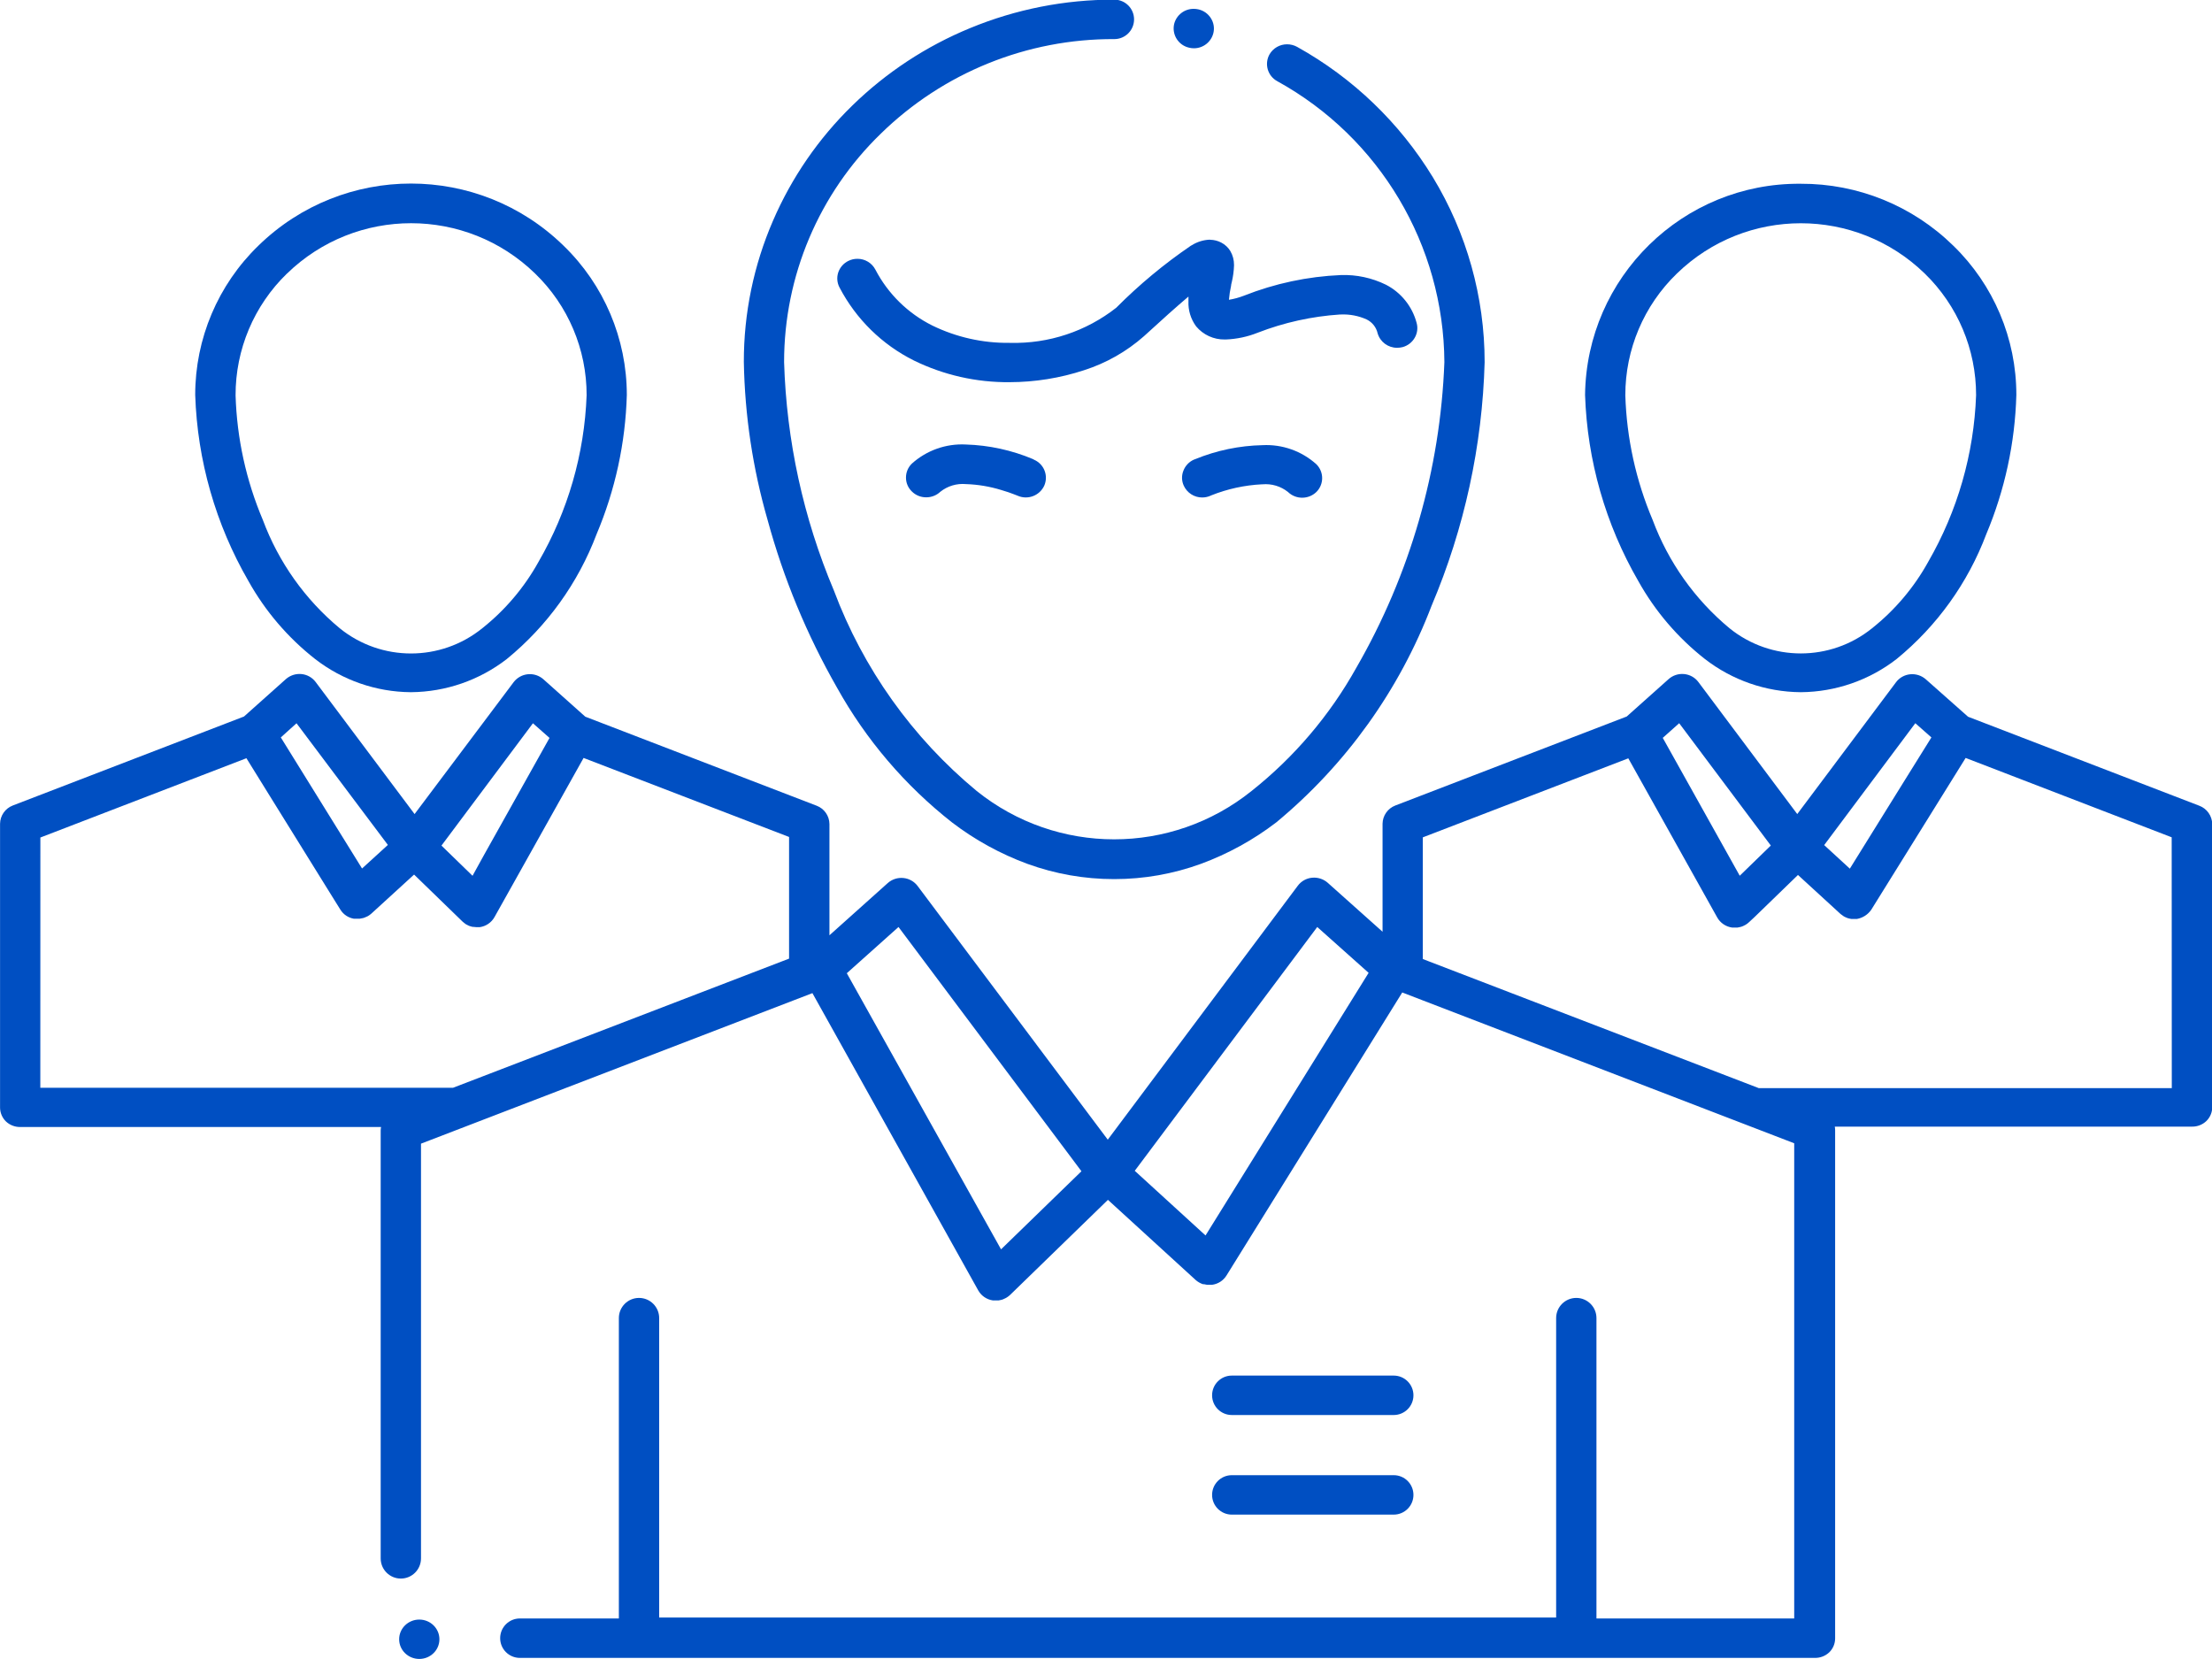
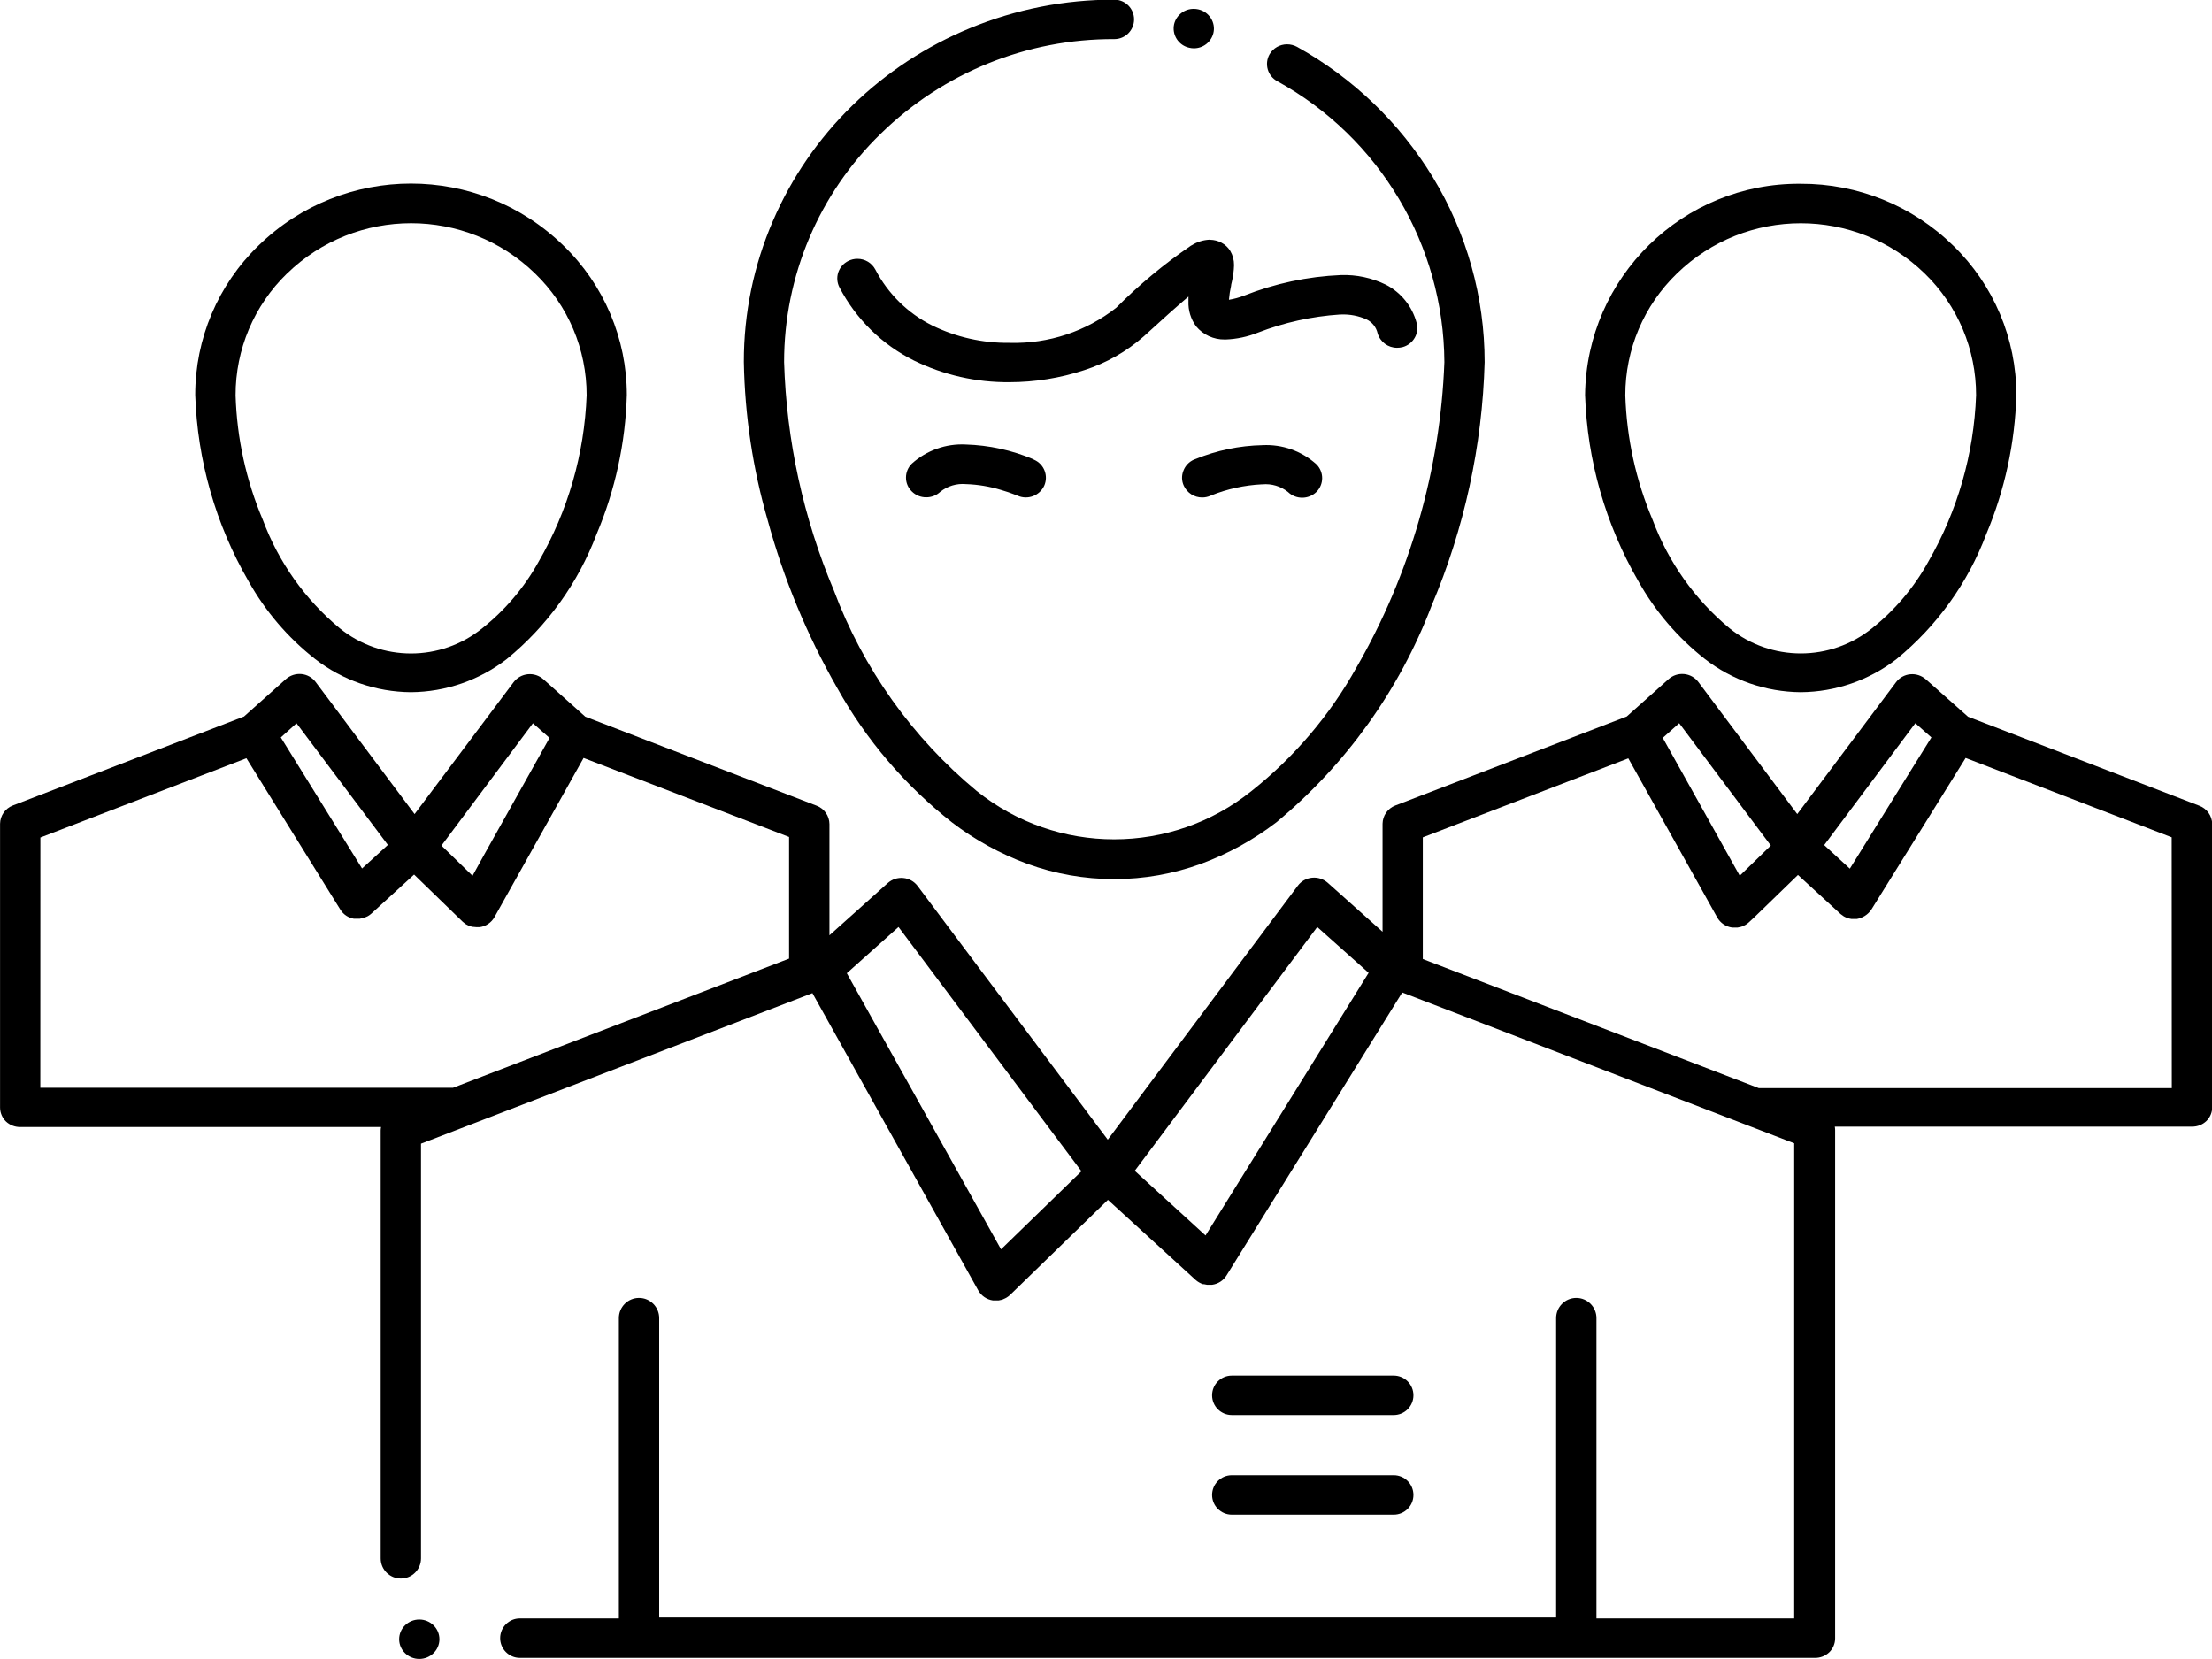
<svg xmlns="http://www.w3.org/2000/svg" id="prefix__picto-administration" width="40" height="30" viewBox="0 0 40 30">
  <defs>
-     <style>
-             .prefix__cls-1{fill:#004fc2}
-         </style>
-   </defs>
+     </defs>
  <path id="prefix__Tracé_457" d="M277.344 367.543h2.928a.356.356 0 1 0 0-.713h-2.928a.356.356 0 1 0 0 .713z" class="prefix__cls-1" data-name="Tracé 457" transform="translate(-255.069 -341.955)" />
  <path id="prefix__Tracé_458" d="M277.344 387.753h2.928a.356.356 0 1 0 0-.713h-2.928a.356.356 0 1 0 0 .713z" class="prefix__cls-1" data-name="Tracé 458" transform="translate(-255.069 -360.364)" />
  <ellipse id="prefix__Ellipse_27" cx=".364" cy=".356" class="prefix__cls-1" data-name="Ellipse 27" rx=".364" ry=".356" transform="translate(7.218 29.287)" />
  <path id="prefix__Tracé_459" d="M185.747 100.085a8.115 8.115 0 0 0 2.081 2.438 5.206 5.206 0 0 0 1.361.748 4.577 4.577 0 0 0 1.566.276h.008a4.576 4.576 0 0 0 1.565-.276 5.2 5.2 0 0 0 1.36-.748A9.478 9.478 0 0 0 196.5 98.6a12.138 12.138 0 0 0 .958-4.4 6.442 6.442 0 0 0-.937-3.346 6.665 6.665 0 0 0-2.455-2.357.377.377 0 0 0-.18-.046.366.366 0 0 0-.317.18.354.354 0 0 0 .137.486 5.84 5.84 0 0 1 3.024 5.082 11.961 11.961 0 0 1-1.593 5.527 7.52 7.52 0 0 1-1.892 2.226 3.969 3.969 0 0 1-4.974 0 8.637 8.637 0 0 1-2.581-3.625 11.514 11.514 0 0 1-.9-4.128 5.747 5.747 0 0 1 1.749-4.132 6 6 0 0 1 4.223-1.71.356.356 0 1 0 0-.713 6.794 6.794 0 0 0-2.608.514 6.7 6.7 0 0 0-2.13 1.4 6.509 6.509 0 0 0-1.435 2.084 6.391 6.391 0 0 0-.527 2.553 11.018 11.018 0 0 0 .43 2.859 12.981 12.981 0 0 0 1.255 3.031z" class="prefix__cls-1" data-name="Tracé 459" transform="translate(-170.611 -87.65)" />
  <path id="prefix__Tracé_460" d="M269.7 90.153a.354.354 0 0 0 .082.01.362.362 0 0 0 .354-.276.347.347 0 0 0-.046-.269.359.359 0 0 0-.227-.159.368.368 0 0 0-.083-.009.362.362 0 0 0-.354.275.357.357 0 0 0 .274.428z" class="prefix__cls-1" data-name="Tracé 460" transform="translate(-248.194 -89.29)" />
  <path id="prefix__Tracé_461" d="M76.15 226.849l-4.181-1.609-.764-.677a.374.374 0 0 0-.282-.091.364.364 0 0 0-.257.144L68.88 227l-1.788-2.388a.364.364 0 0 0-.258-.144.369.369 0 0 0-.281.092l-.757.676-4.184 1.609a.359.359 0 0 0-.231.331v1.952l-.992-.886a.373.373 0 0 0-.282-.091.364.364 0 0 0-.258.144l-3.437 4.593-3.439-4.588a.365.365 0 0 0-.258-.144.37.37 0 0 0-.282.092l-1.054.944v-2.012a.358.358 0 0 0-.231-.331l-4.184-1.61-.757-.676a.369.369 0 0 0-.539.052L43.877 227l-1.789-2.388a.364.364 0 0 0-.257-.144.373.373 0 0 0-.282.092l-.757.676-4.181 1.609a.359.359 0 0 0-.23.331v5.131a.354.354 0 0 0 .107.252.371.371 0 0 0 .258.1h6.525a.341.341 0 0 0-.007.063v7.738a.364.364 0 0 0 .729 0v-7.5l7.078-2.722 3 5.378a.364.364 0 0 0 .265.179.34.34 0 0 0 .053 0h.048a.375.375 0 0 0 .049-.01l.027-.008a.374.374 0 0 0 .048-.022l.022-.012a.365.365 0 0 0 .062-.047l1.77-1.72 1.587 1.45a.365.365 0 0 0 .06.043l.015.008a.366.366 0 0 0 .055.024h.018a.372.372 0 0 0 .057.011h.041a.459.459 0 0 0 .05 0 .362.362 0 0 0 .261-.168l3.178-5.118.366.141 6.722 2.586v8.593h-3.576v-5.432a.364.364 0 0 0-.729 0v5.415H48.3v-5.415a.364.364 0 0 0-.729 0v5.432h-1.79a.356.356 0 1 0 0 .713H69.2a.369.369 0 0 0 .258-.1.351.351 0 0 0 .107-.252v-9.192a.339.339 0 0 0-.006-.063h6.46a.367.367 0 0 0 .258-.1.349.349 0 0 0 .107-.252v-5.12a.36.36 0 0 0-.234-.331zm-5.135-1.492l.291.257-.475.763-1 1.61-.464-.426zm-4.27 0l1.657 2.212-.562.546-1.392-2.493zm-6.545 3.685l.929.829-2.949 4.749-1.28-1.169zm-7.572 0l3.308 4.417-.344.334-1.11 1.078-2.789-4.993zm-6.611-3.684l.3.265-1.192 2.13-.2.363-.562-.546zm-4.275 0l1.652 2.2-.467.426-1.04-1.678-.429-.692zm-4.632 2.066l3.726-1.434.425.686 1.158 1.866.116.186a.354.354 0 0 0 .111.113.366.366 0 0 0 .131.051h.109a.37.37 0 0 0 .057-.011l.019-.005a.373.373 0 0 0 .052-.022l.019-.009a.376.376 0 0 0 .061-.044l.774-.707.879.853a.355.355 0 0 0 .045.036l.016.011a.369.369 0 0 0 .047.024l.021.008a.382.382 0 0 0 .049.014h.016a.37.37 0 0 0 .054.005h.06a.364.364 0 0 0 .267-.182l.383-.684 1.228-2.194 3.716 1.429v2.2l-6.076 2.335h-7.464zm38.543 4.532h-7.468l-5.986-2.3-.09-.035v-2.2l3.716-1.429 1.326 2.373.282.505a.365.365 0 0 0 .268.182.338.338 0 0 0 .052 0h.048a.36.36 0 0 0 .053-.011l.021-.006a.365.365 0 0 0 .059-.027l.012-.006a.358.358 0 0 0 .064-.049l.1-.093.783-.759.771.707a.384.384 0 0 0 .032.023l.026.019c.009.006.02.01.03.015a.354.354 0 0 0 .038.016l.034.009.037.007h.096a.4.4 0 0 0 .262-.168l1.706-2.744 3.726 1.435z" class="prefix__cls-1" data-name="Tracé 461" transform="translate(-36.38 -212.279)" />
  <path id="prefix__Tracé_462" d="M353.306 133.544a2.863 2.863 0 0 0 1.729.6h.007a2.862 2.862 0 0 0 1.731-.6 5.358 5.358 0 0 0 1.621-2.257 7 7 0 0 0 .544-2.518 3.757 3.757 0 0 0-1.141-2.7 3.914 3.914 0 0 0-2.758-1.119 3.865 3.865 0 0 0-3.9 3.819 7.2 7.2 0 0 0 .963 3.366 4.711 4.711 0 0 0 1.204 1.409zm-.507-6.97a3.216 3.216 0 0 1 4.483 0 3.059 3.059 0 0 1 .928 2.2 6.493 6.493 0 0 1-.866 3.013 4.019 4.019 0 0 1-1.014 1.2 2.052 2.052 0 0 1-2.58 0 4.658 4.658 0 0 1-1.389-1.958 6.272 6.272 0 0 1-.494-2.252 3.055 3.055 0 0 1 .933-2.204z" class="prefix__cls-1" data-name="Tracé 462" transform="translate(-322.476 -121.627)" />
  <path id="prefix__Tracé_463" d="M77.336 133.544a2.859 2.859 0 0 0 1.729.6h.007a2.868 2.868 0 0 0 1.731-.6 5.368 5.368 0 0 0 1.623-2.257 6.974 6.974 0 0 0 .547-2.518 3.757 3.757 0 0 0-1.145-2.7 3.95 3.95 0 0 0-5.517 0 3.755 3.755 0 0 0-1.143 2.7 7.192 7.192 0 0 0 .963 3.366 4.712 4.712 0 0 0 1.205 1.409zm-.508-6.97a3.219 3.219 0 0 1 4.487 0 3.052 3.052 0 0 1 .931 2.2 6.486 6.486 0 0 1-.87 3.013 4.025 4.025 0 0 1-1.016 1.2 2.049 2.049 0 0 1-2.58 0 4.659 4.659 0 0 1-1.389-1.958 6.251 6.251 0 0 1-.493-2.252 3.056 3.056 0 0 1 .93-2.204z" class="prefix__cls-1" data-name="Tracé 463" transform="translate(-71.638 -121.627)" />
  <path id="prefix__Tracé_464" d="M209.371 136.29a.664.664 0 0 0-.321.1l-.017.009a9.254 9.254 0 0 0-1.35 1.122 2.978 2.978 0 0 1-1.914.635h-.017a3.1 3.1 0 0 1-1.394-.313 2.335 2.335 0 0 1-1.031-1.013.365.365 0 0 0-.324-.194.368.368 0 0 0-.166.039.36.36 0 0 0-.181.208.347.347 0 0 0 .023.271 3.056 3.056 0 0 0 1.345 1.321 3.852 3.852 0 0 0 1.729.392 4.333 4.333 0 0 0 1.35-.217 3.029 3.029 0 0 0 1.081-.614c.327-.3.6-.544.805-.717v.085a.714.714 0 0 0 .139.454.66.66 0 0 0 .517.237h.019a1.728 1.728 0 0 0 .576-.122 5.038 5.038 0 0 1 1.49-.33h.017a1.025 1.025 0 0 1 .463.089.37.37 0 0 1 .2.252.365.365 0 0 0 .351.261.4.4 0 0 0 .1-.012.361.361 0 0 0 .219-.168.347.347 0 0 0 .035-.27 1.091 1.091 0 0 0-.556-.691 1.718 1.718 0 0 0-.814-.174 5.38 5.38 0 0 0-1.755.374 1.354 1.354 0 0 1-.269.073 1.838 1.838 0 0 1 .039-.254c0-.025.01-.048.014-.072a1.517 1.517 0 0 0 .039-.294v-.009a.489.489 0 0 0-.067-.253.415.415 0 0 0-.163-.152.446.446 0 0 0-.2-.051z" class="prefix__cls-1" data-name="Tracé 464" transform="translate(-187.498 -131.956)" />
  <path id="prefix__Tracé_465" d="M271.345 178.125l-.022.008a.358.358 0 0 0-.191.2.342.342 0 0 0 .007.273.365.365 0 0 0 .332.212.372.372 0 0 0 .149-.031l.015-.007a2.86 2.86 0 0 1 .915-.2h.011a.648.648 0 0 1 .461.138.37.37 0 0 0 .515 0 .353.353 0 0 0 0-.5 1.352 1.352 0 0 0-.974-.346 3.4 3.4 0 0 0-1.218.253z" class="prefix__cls-1" data-name="Tracé 465" transform="translate(-249.732 -169.822)" />
  <path id="prefix__Tracé_466" d="M218.579 178.125a3.394 3.394 0 0 0-1.218-.265 1.354 1.354 0 0 0-.974.345.35.35 0 0 0-.107.252.345.345 0 0 0 .106.252.362.362 0 0 0 .259.106.368.368 0 0 0 .256-.1.648.648 0 0 1 .462-.139 2.438 2.438 0 0 1 .637.106c.1.029.176.056.224.075l.06.023.015.006a.367.367 0 0 0 .481-.181.355.355 0 0 0-.185-.47z" class="prefix__cls-1" data-name="Tracé 466" transform="translate(-199.897 -169.822)" />
</svg>
